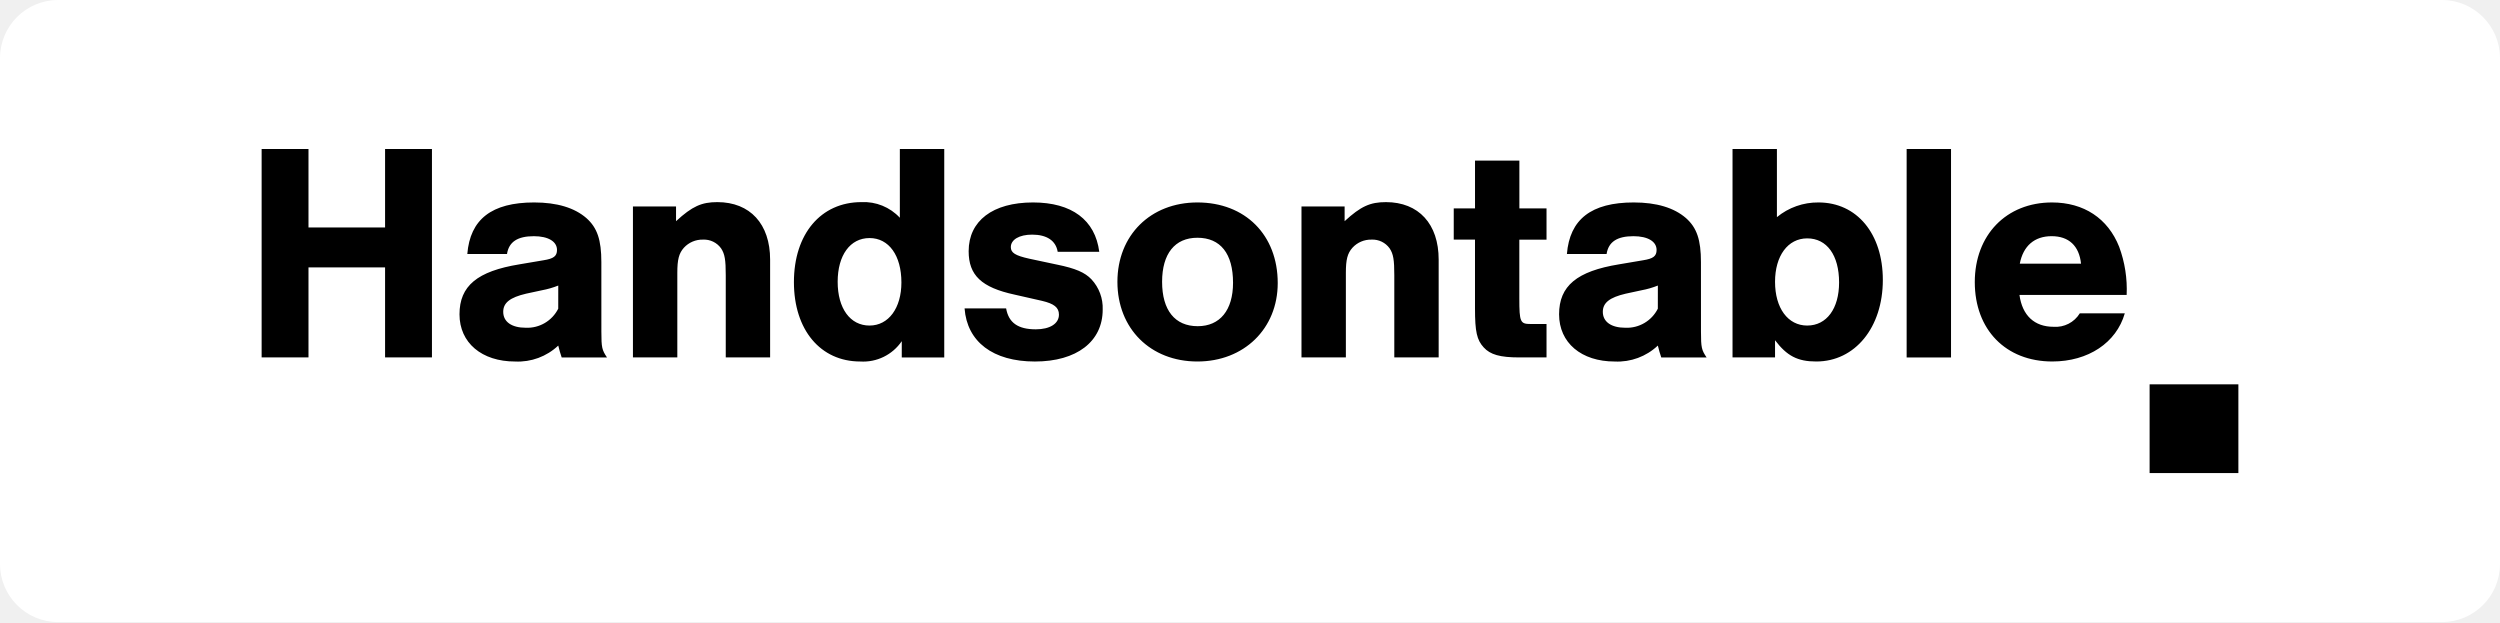
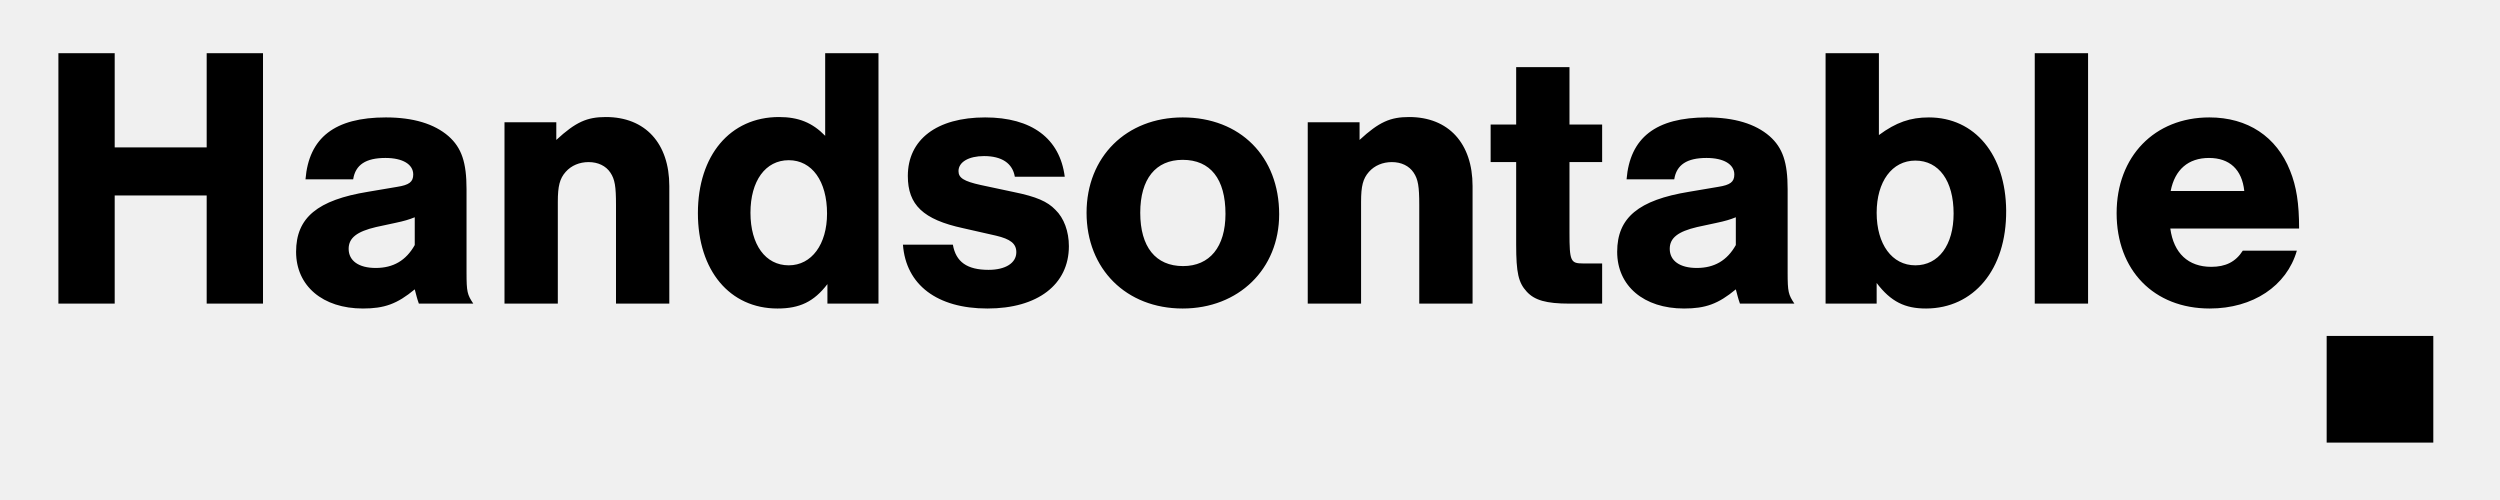
- <svg xmlns="http://www.w3.org/2000/svg" width="430" height="107" viewBox="0 0 430 107">
-   <g id="Handsontable-gh" transform="translate(-542 -396)">
-     <rect id="Rectangle_1" data-name="Rectangle 1" width="430" height="107" rx="10" transform="translate(542 396)" fill="#fff" />
-     <g id="Group_6" data-name="Group 6" transform="translate(520 399.525)">
-       <path id="Path_1" data-name="Path 1" d="M25.9,17.747H12.727V4.256H4.667v35.85h8.06V24.626H25.9V40.106h8.063V4.256H25.9Zm37.2,5.966c0-3.817-.7-5.912-2.58-7.578-2.044-1.773-5.052-2.686-8.976-2.686-7.31,0-11.018,2.9-11.5,8.869h6.827c.322-2.1,1.827-3.065,4.622-3.065,2.473,0,3.978.914,3.978,2.366,0,1.074-.592,1.5-2.312,1.773l-4.139.7c-7.256,1.183-10.32,3.708-10.32,8.6s3.817,8.117,9.568,8.117a10.081,10.081,0,0,0,7.419-2.743c.267.97.267,1.131.589,2.044h7.793c-.857-1.288-.966-1.666-.966-4.461Zm-7.416,8.008A5.965,5.965,0,0,1,50.093,35c-2.421,0-3.872-1.022-3.872-2.741,0-1.56,1.183-2.473,3.924-3.117l2.743-.591a14.963,14.963,0,0,0,2.8-.809ZM83.046,13.393c-2.69,0-4.3.7-7.1,3.278V14.145H68.532V40.106h7.634V25.542c0-2.258.268-3.334,1.129-4.3a4.3,4.3,0,0,1,3.278-1.4,3.606,3.606,0,0,1,3.117,1.5c.644.968.807,1.986.807,4.62V40.106h7.63V23.283C92.128,17.156,88.688,13.393,83.046,13.393Zm31.395,2.69a8.446,8.446,0,0,0-6.61-2.69c-6.988,0-11.61,5.485-11.61,13.759,0,8.224,4.569,13.654,11.4,13.654a8.027,8.027,0,0,0,7.149-3.495v2.8h7.308V4.256H114.44Zm-5.213,18.541c-3.334,0-5.483-2.954-5.483-7.525s2.149-7.525,5.483-7.525,5.481,3.012,5.481,7.634C114.709,31.615,112.506,34.623,109.228,34.623Zm32.257-10.481-4.785-1.02c-2.418-.537-3.171-1.022-3.171-1.988,0-1.29,1.451-2.151,3.656-2.151,2.527,0,4.084,1.022,4.406,2.956h7.149c-.7-5.483-4.73-8.491-11.394-8.491-6.934,0-11.071,3.169-11.071,8.385,0,4.135,2.2,6.235,7.9,7.469l4.73,1.074c2.044.483,2.9,1.129,2.9,2.366,0,1.559-1.56,2.529-3.978,2.529-3.064,0-4.676-1.131-5.107-3.6h-7.147c.429,5.75,4.891,9.137,12.093,9.137s11.664-3.439,11.664-8.924a7.241,7.241,0,0,0-1.934-5.213C146.266,25.486,144.654,24.79,141.485,24.142Zm24.136-10.694c-8.063,0-13.759,5.642-13.759,13.65,0,8.063,5.7,13.707,13.759,13.707,8.008,0,13.815-5.644,13.815-13.491C179.436,19.039,173.846,13.449,165.621,13.449Zm.054,21.284c-3.922,0-6.127-2.741-6.127-7.634,0-4.837,2.2-7.577,6.073-7.577,3.978,0,6.129,2.74,6.129,7.738C171.75,31.991,169.492,34.733,165.675,34.733Zm32.366-21.339c-2.688,0-4.3.7-7.1,3.278V14.145h-7.419V40.106h7.634V25.542c0-2.258.268-3.334,1.129-4.3a4.3,4.3,0,0,1,3.278-1.4,3.606,3.606,0,0,1,3.117,1.5c.646.968.807,1.986.807,4.62V40.106h7.63V23.283C207.123,17.156,203.683,13.393,198.041,13.393ZM221,6.246h-7.63V14.47H209.71v5.374h3.656V31.669c0,4.03.322,5.427,1.5,6.716,1.129,1.238,2.8,1.721,6.125,1.721h4.678V34.355h-2.74c-1.773,0-1.938-.322-1.938-4.407v-10.1h4.678V14.47H221ZM252.23,23.713c0-3.817-.7-5.912-2.58-7.578-2.044-1.773-5.052-2.686-8.976-2.686-7.31,0-11.018,2.9-11.5,8.869H236c.322-2.1,1.827-3.065,4.622-3.065,2.473,0,3.978.914,3.978,2.366,0,1.074-.592,1.5-2.312,1.773l-4.139.7c-7.255,1.183-10.32,3.708-10.32,8.6s3.817,8.117,9.568,8.117a10.081,10.081,0,0,0,7.419-2.743c.267.97.267,1.131.589,2.044H253.2c-.857-1.288-.966-1.666-.966-4.461Zm-7.416,8.008a5.965,5.965,0,0,1-5.59,3.28c-2.421,0-3.872-1.022-3.872-2.741,0-1.56,1.183-2.473,3.924-3.117l2.743-.591a14.964,14.964,0,0,0,2.8-.809Zm27.629-18.272a11.088,11.088,0,0,0-7.147,2.525V4.256h-7.634v35.85h7.312V37.15c2.042,2.69,3.869,3.656,7.093,3.656,6.666,0,11.447-5.859,11.447-14.029C283.515,18.822,279.056,13.449,272.444,13.449Zm-1.934,21.175c-3.332,0-5.535-3.008-5.535-7.525,0-4.459,2.2-7.471,5.535-7.471,3.386,0,5.481,2.9,5.481,7.58C275.991,31.721,273.843,34.623,270.509,34.623Zm17.1,5.483h7.634V4.256h-7.634Zm36.555-19.027c-1.938-4.891-6.075-7.63-11.558-7.63-7.847,0-13.276,5.59-13.276,13.7,0,8.171,5.322,13.654,13.332,13.654,6.179,0,11.018-3.226,12.469-8.278H317.39a4.866,4.866,0,0,1-4.515,2.31c-3.278,0-5.377-1.934-5.86-5.479h18.437A21.084,21.084,0,0,0,324.163,21.079Zm-17.093,2.9c.589-3.064,2.527-4.73,5.481-4.73s4.731,1.666,5.053,4.73ZM329.4,44.734V60h15.268V44.734Z" transform="translate(62.333 17.847)" />
+ <svg xmlns="http://www.w3.org/2000/svg" version="1.1" viewBox="0 0 266.67 53.333" xml:space="preserve">
+   <defs>
+     <clipPath id="a">
+       <path d="m0 40h200v-40h-200z" />
+     </clipPath>
+   </defs>
+   <g transform="matrix(1.3333 0 0 -1.3333 0 53.333)">
+     <g clip-path="url(#a)">
+       <path d="m186.14 4.593h8.532v8.531h-8.532zm-12.479 20.128c0.33 1.712 1.413 2.643 3.064 2.643 1.652 0 2.644-0.931 2.824-2.643zm9.553 1.622c-1.083 2.733-3.395 4.264-6.459 4.264-4.385 0-7.419-3.124-7.419-7.658 0-4.566 2.975-7.63 7.449-7.63 3.454 0 6.158 1.803 6.969 4.626h-4.325c-0.571-0.901-1.382-1.292-2.523-1.292-1.832 0-3.005 1.081-3.275 3.063h10.304c0 2.013-0.211 3.366-0.721 4.627m-20.428-10.633h4.266v20.034h-4.266zm-9.554 3.064c-1.864 0-3.094 1.681-3.094 4.205 0 2.492 1.23 4.174 3.094 4.174 1.891 0 3.062-1.621 3.062-4.235 0-2.522-1.2-4.144-3.062-4.144m1.081 11.833c-1.472 0-2.613-0.389-3.995-1.411v6.548h-4.266v-20.034h4.086v1.651c1.14-1.502 2.273-2.048 3.964-2.042 3.77 0.013 6.434 3.087 6.397 7.84-0.034 4.445-2.492 7.448-6.186 7.448m-15.442-10.211c-0.691-1.232-1.713-1.833-3.124-1.833-1.352 0-2.163 0.571-2.163 1.532 0 0.872 0.661 1.382 2.192 1.742l1.534 0.33c0.72 0.151 1.11 0.27 1.561 0.452zm4.145 4.475c0 2.133-0.39 3.304-1.442 4.235-1.142 0.991-2.823 1.501-5.015 1.501-4.086 0-6.158-1.621-6.429-4.956h3.814c0.181 1.173 1.022 1.713 2.584 1.713 1.381 0 2.223-0.511 2.223-1.322 0-0.6-0.331-0.841-1.292-0.991l-2.313-0.391c-4.054-0.661-5.767-2.072-5.767-4.805s2.133-4.536 5.347-4.536c1.712 0 2.733 0.361 4.145 1.533 0.151-0.542 0.151-0.632 0.33-1.142h4.355c-0.48 0.721-0.54 0.931-0.54 2.493zm-17.453 9.761h-4.265v-4.596h-2.043v-3.003h2.043v-6.608c0-2.252 0.18-3.032 0.841-3.753 0.631-0.692 1.562-0.962 3.424-0.962h2.613v3.214h-1.531c-0.992 0-1.082 0.18-1.082 2.463v5.646h2.613v3.003h-2.613zm-12.829-3.994c-1.502 0-2.403-0.391-3.965-1.832v1.412h-4.146v-14.508h4.267v8.14c0 1.261 0.149 1.862 0.63 2.402 0.451 0.511 1.112 0.781 1.833 0.781 0.751 0 1.381-0.3 1.742-0.842 0.359-0.54 0.45-1.109 0.45-2.582v-7.899h4.265v9.401c0 3.424-1.923 5.527-5.076 5.527m-18.086-11.925c-2.193 0-3.425 1.532-3.425 4.266 0 2.703 1.232 4.234 3.394 4.234 2.223 0 3.425-1.531 3.425-4.324 0-2.644-1.262-4.176-3.394-4.176m-0.031 11.894c-4.506 0-7.689-3.153-7.689-7.628 0-4.505 3.183-7.66 7.689-7.66 4.475 0 7.72 3.155 7.72 7.539 0 4.625-3.124 7.749-7.72 7.749m-13.488-5.976-2.674 0.57c-1.351 0.3-1.772 0.57-1.772 1.111 0 0.721 0.81 1.202 2.043 1.202 1.412 0 2.282-0.571 2.463-1.652h3.994c-0.39 3.064-2.643 4.745-6.367 4.745-3.875 0-6.187-1.771-6.187-4.686 0-2.312 1.23-3.484 4.414-4.174l2.643-0.6c1.142-0.271 1.623-0.631 1.623-1.322 0-0.871-0.872-1.413-2.223-1.413-1.712 0-2.613 0.632-2.853 2.013h-3.995c0.24-3.213 2.733-5.106 6.758-5.106s6.518 1.922 6.518 4.987c0 1.171-0.391 2.252-1.081 2.913-0.632 0.661-1.533 1.051-3.304 1.412m-18.026-5.857c-1.863 0-3.064 1.651-3.064 4.205 0 2.553 1.201 4.205 3.064 4.205 1.861 0 3.063-1.683 3.063-4.266 0-2.463-1.23-4.144-3.063-4.144m2.914 10.361c-1.022 1.052-2.134 1.503-3.696 1.503-3.904 0-6.487-3.065-6.487-7.689 0-4.596 2.553-7.63 6.368-7.63 1.772 0 2.913 0.54 3.994 1.952v-1.561h4.085v20.034h-4.264zm-17.545 1.503c-1.503 0-2.404-0.391-3.966-1.832v1.412h-4.145v-14.508h4.266v8.14c0 1.261 0.15 1.862 0.631 2.402 0.45 0.511 1.111 0.781 1.832 0.781 0.751 0 1.382-0.3 1.742-0.842 0.361-0.54 0.45-1.109 0.45-2.582v-7.899h4.265v9.401c0 3.424-1.922 5.527-5.075 5.527m-15.291-10.242c-0.692-1.232-1.714-1.833-3.124-1.833-1.353 0-2.164 0.571-2.164 1.532 0 0.872 0.661 1.382 2.193 1.742l1.533 0.33c0.72 0.151 1.11 0.27 1.562 0.452zm4.143 4.475c0 2.133-0.39 3.304-1.441 4.235-1.142 0.991-2.823 1.501-5.016 1.501-4.085 0-6.157-1.621-6.427-4.956h3.814c0.18 1.173 1.021 1.713 2.583 1.713 1.382 0 2.223-0.511 2.223-1.322 0-0.6-0.331-0.841-1.292-0.991l-2.313-0.391c-4.055-0.661-5.767-2.072-5.767-4.805s2.133-4.536 5.347-4.536c1.712 0 2.733 0.361 4.146 1.533 0.149-0.542 0.149-0.632 0.329-1.142h4.355c-0.48 0.721-0.541 0.931-0.541 2.493zm-20.789 3.335h-7.359v7.538h-4.504v-20.034h4.504v8.651h7.359v-8.651h4.506v20.034h-4.506z" />
    </g>
  </g>
</svg>
